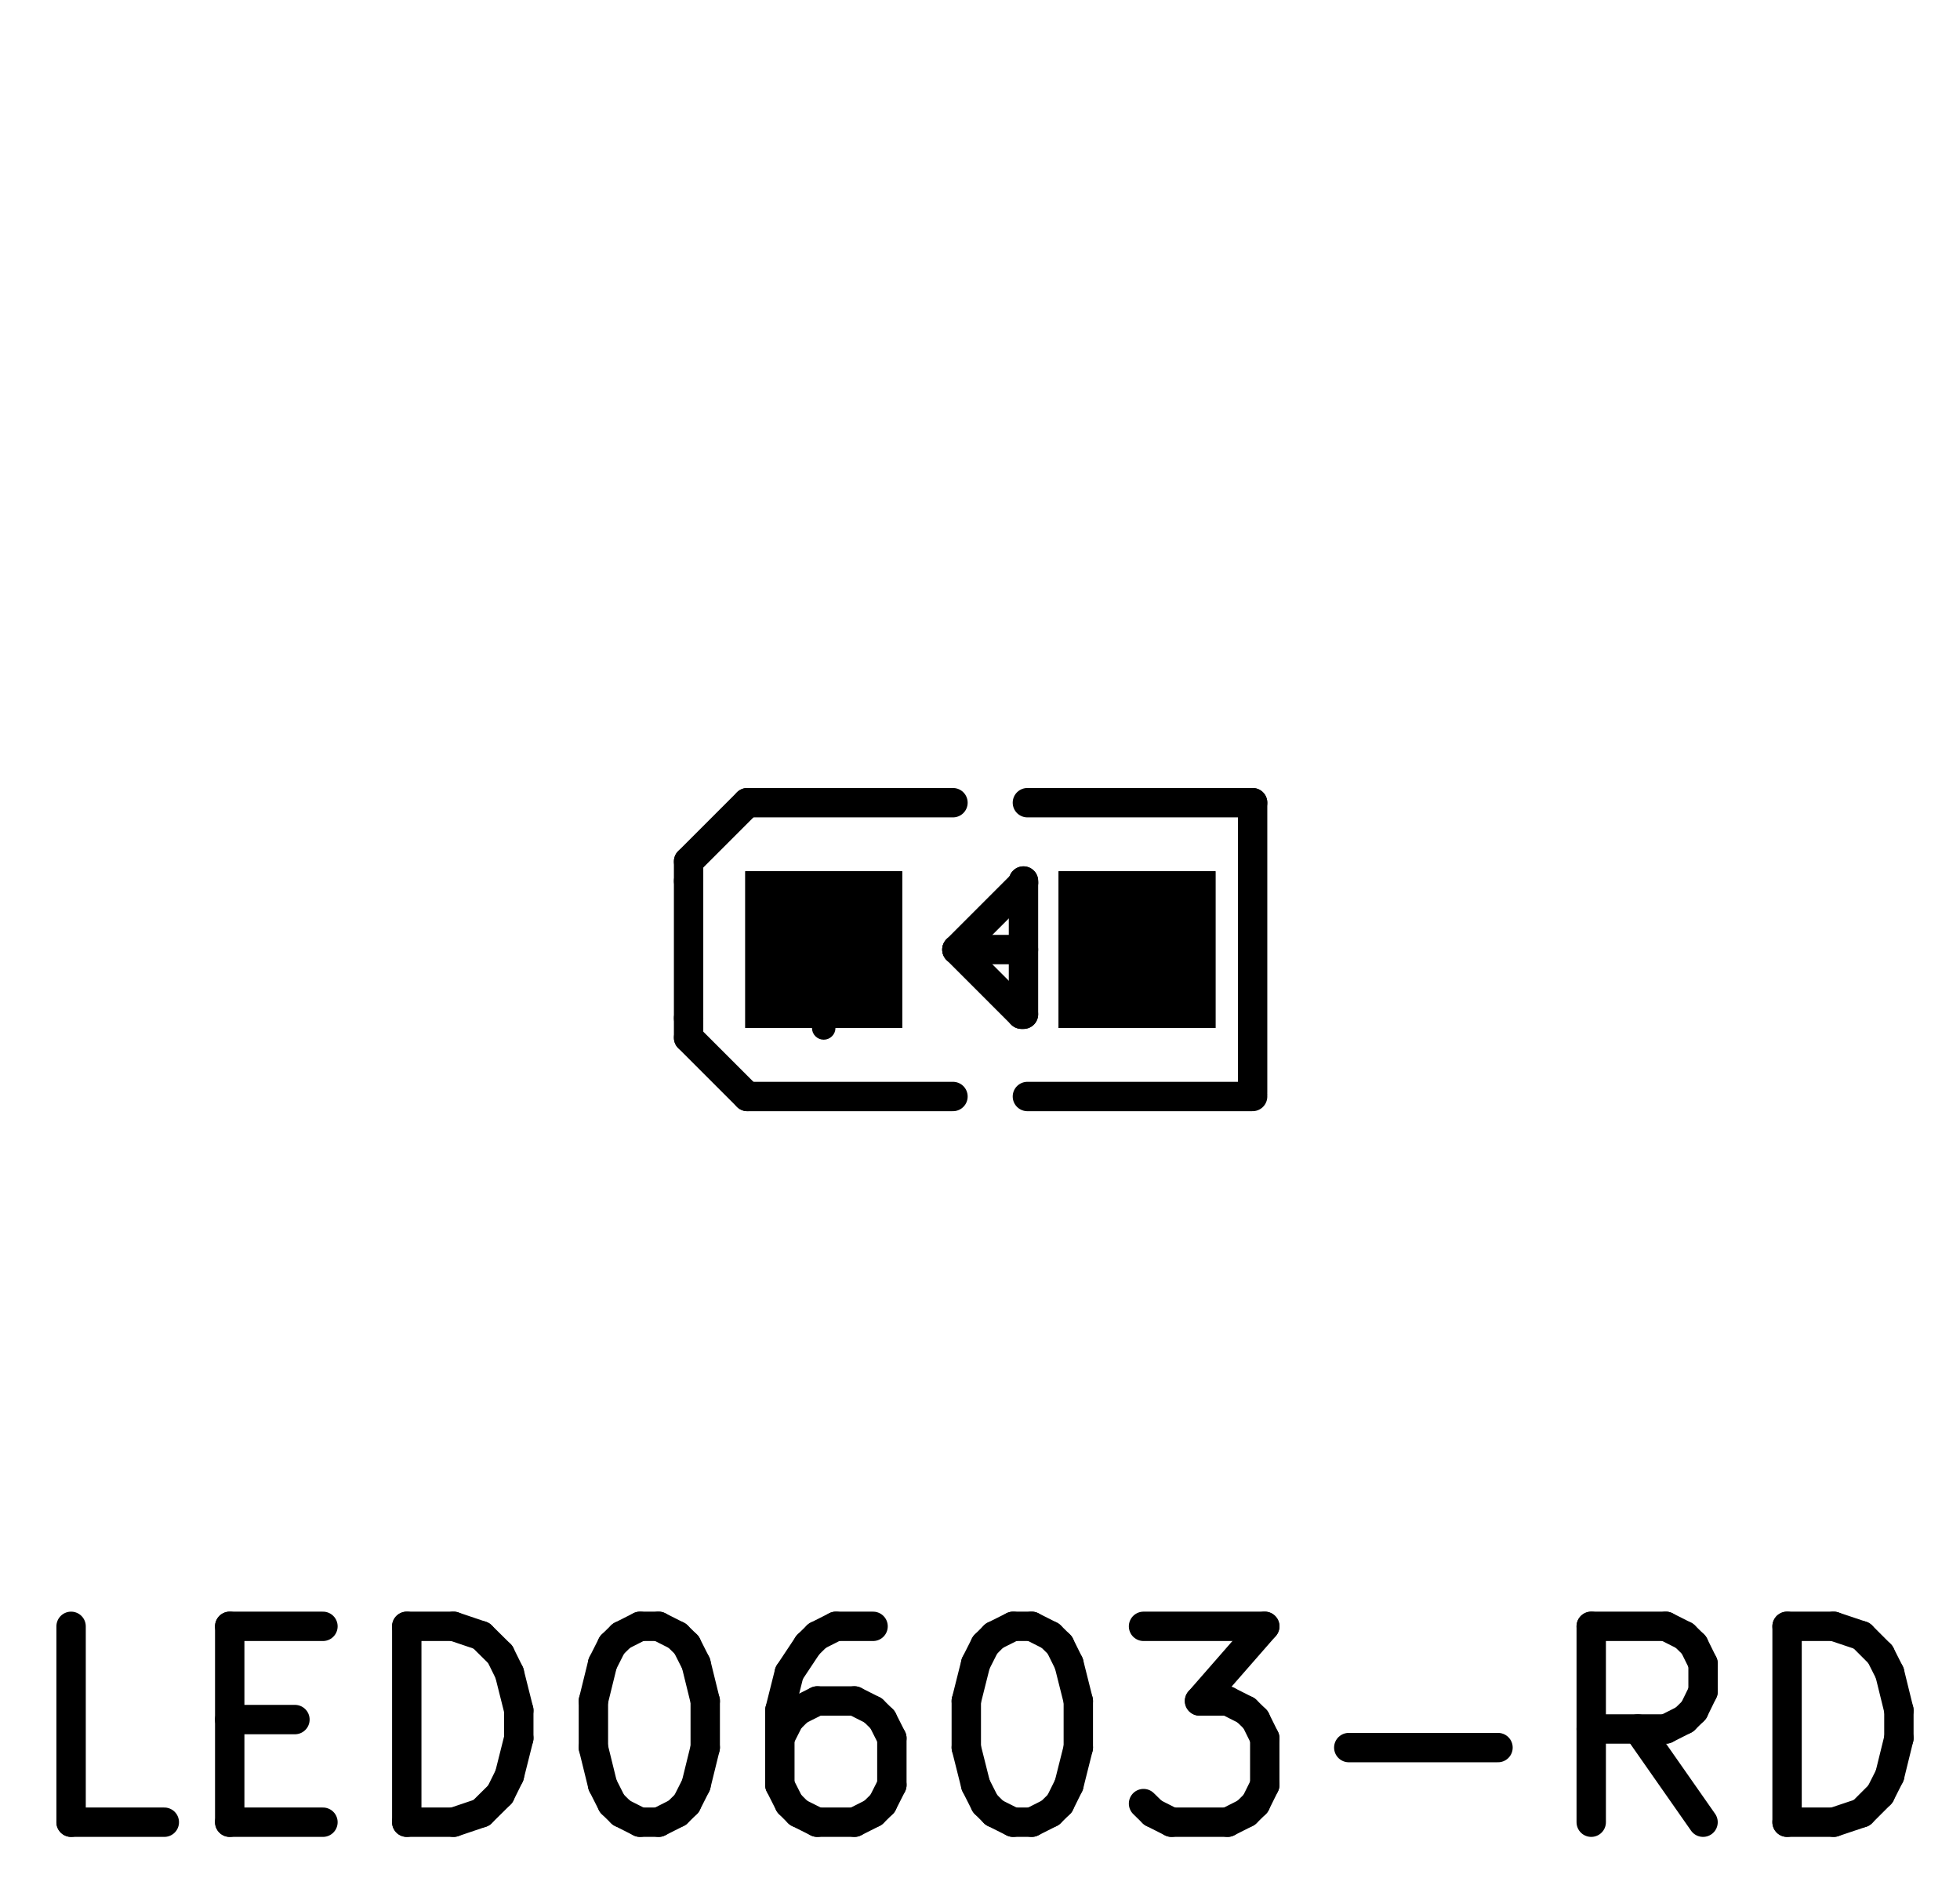
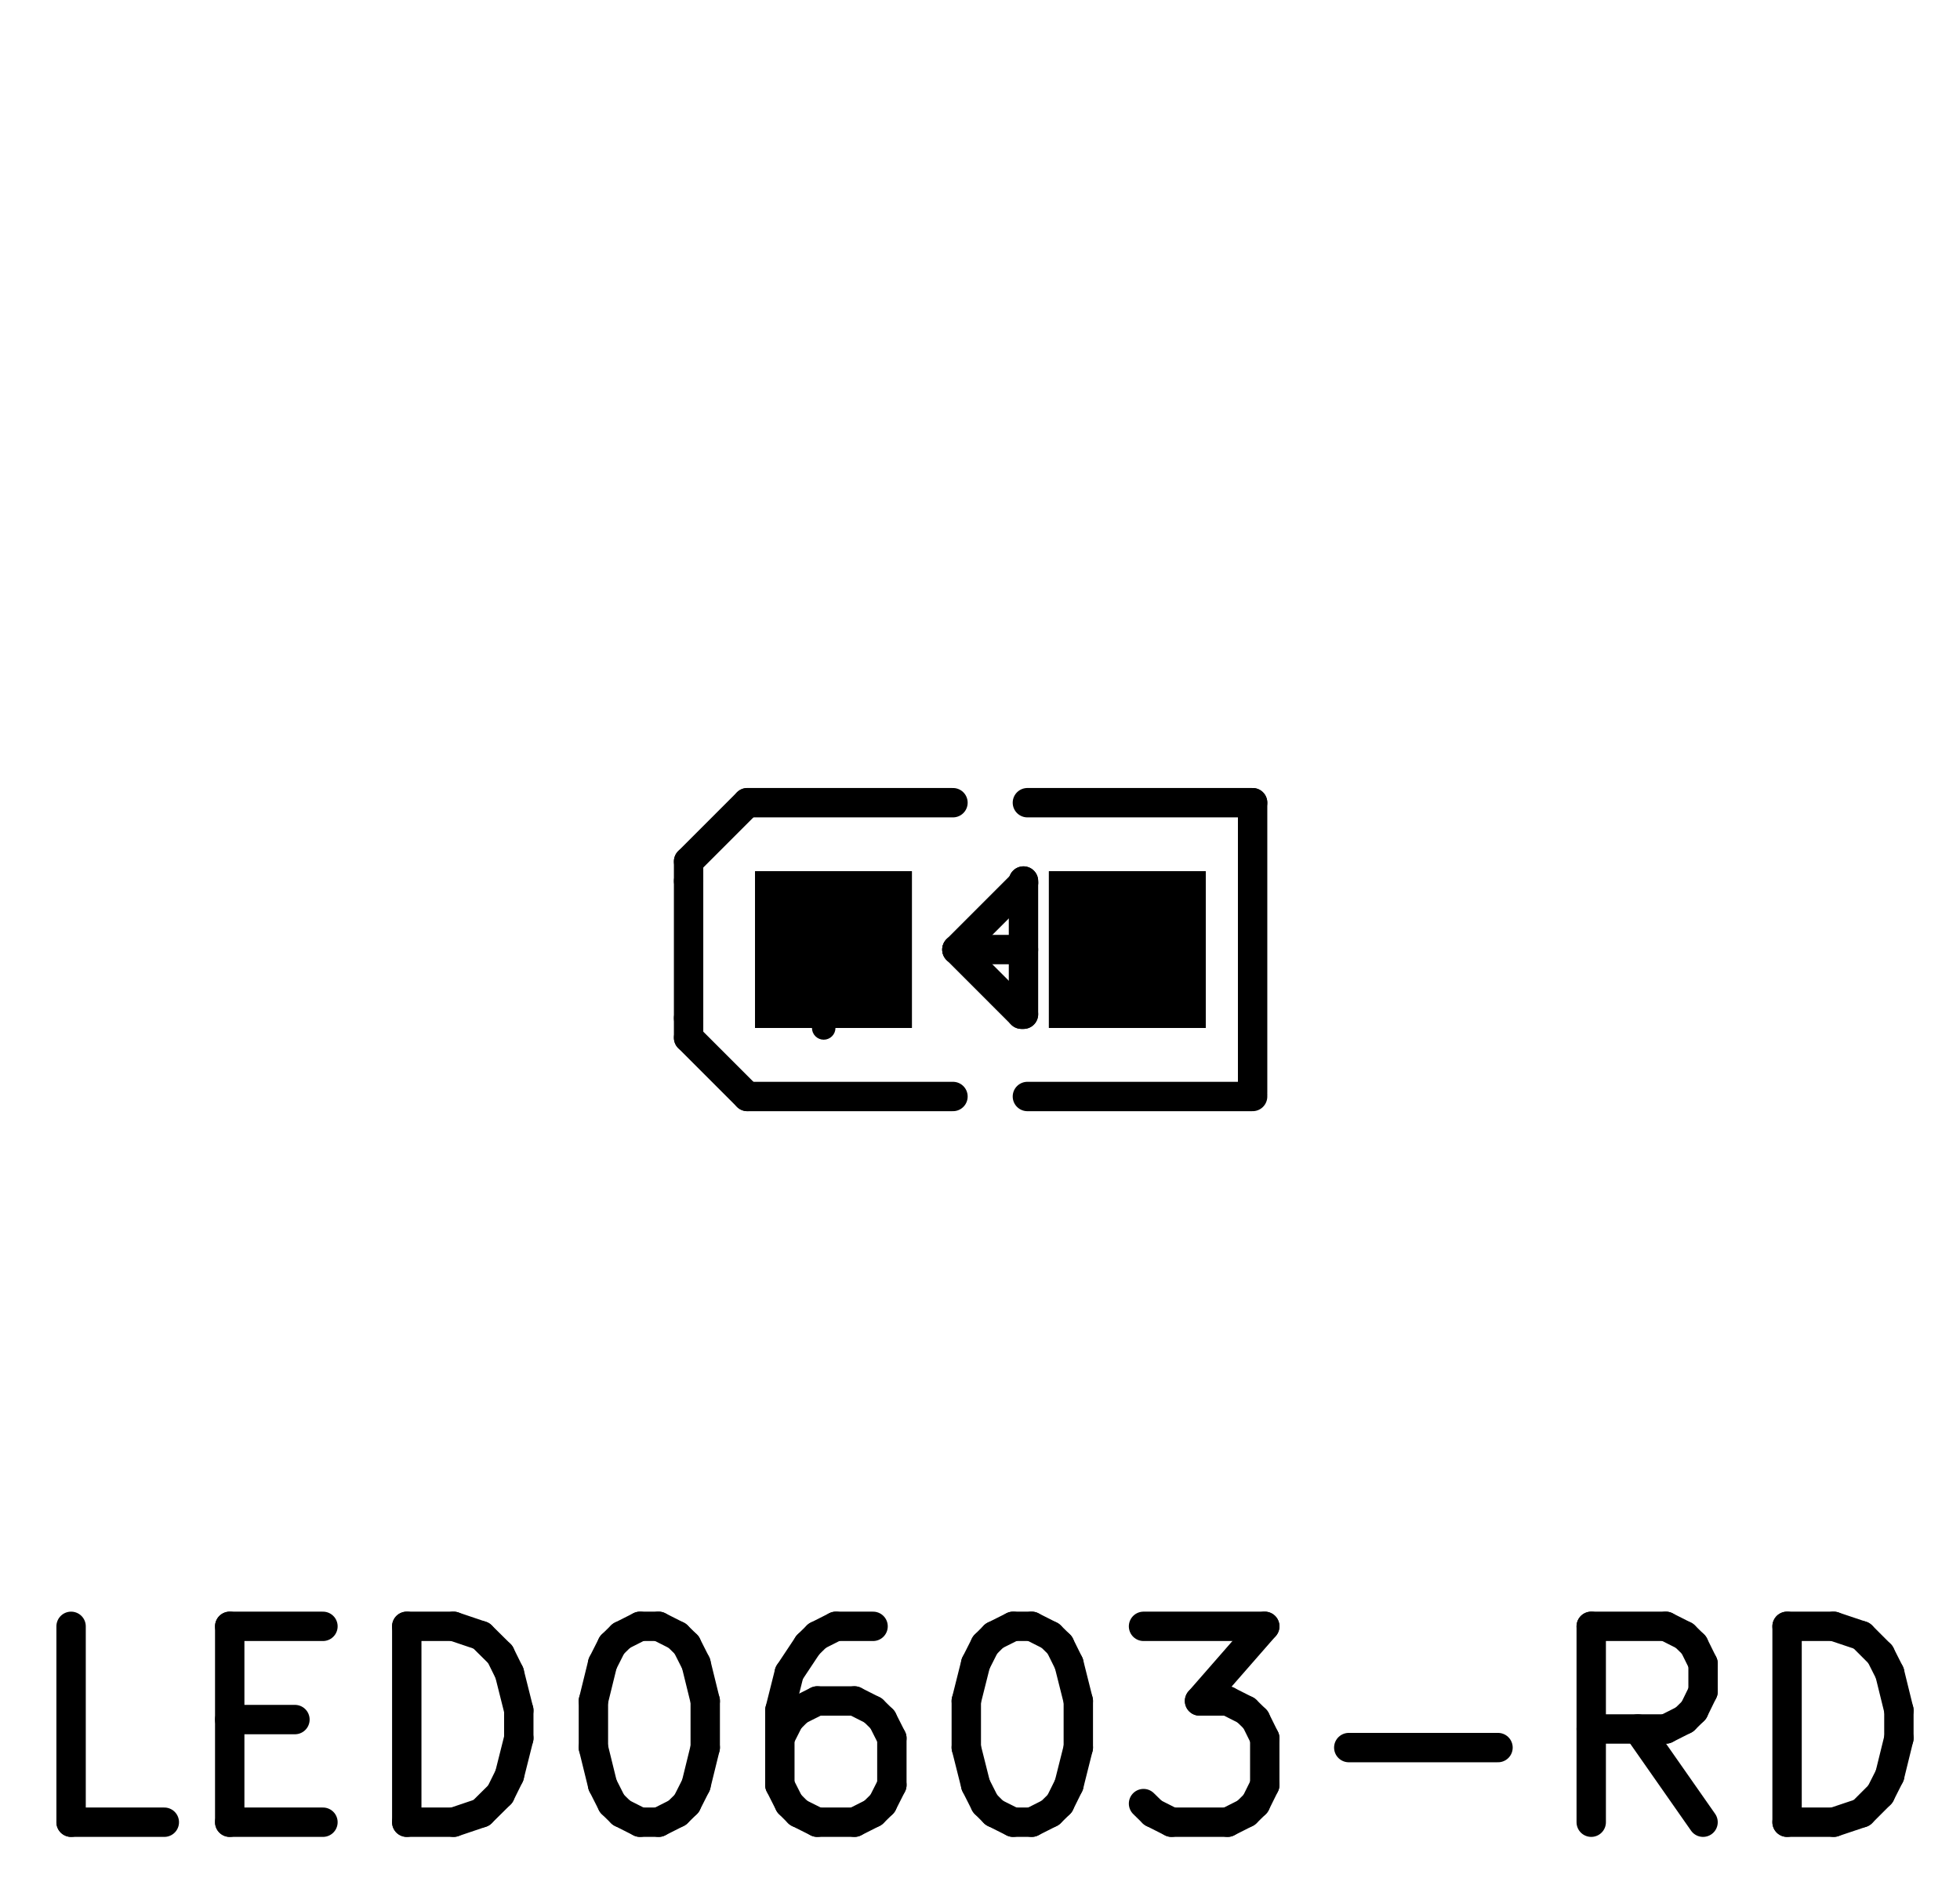
<svg xmlns="http://www.w3.org/2000/svg" version="1.1" width="10.008mm" height="9.677mm" viewBox="0 0 10.008 9.677">
  <g style="fill:#000000; fill-opacity:1;stroke:#000000; stroke-opacity:1; stroke-linecap:round; stroke-linejoin:round;" transform="translate(0 0) scale(1 1)">
-     <path style="fill:#000000; fill-opacity:1; stroke:none;fill-rule:evenodd;" d="M 6.206,5.248 5.406,5.248 5.406,4.448 6.206,4.448 Z" />
-     <path style="fill:#000000; fill-opacity:1; stroke:none;fill-rule:evenodd;" d="M 4.606,5.248 3.806,5.248 3.806,4.448 4.606,4.448 Z" />
-     <path style="fill:#000000; fill-opacity:1; stroke:none;fill-rule:evenodd;" d="M 6.206,5.248 5.406,5.248 5.406,4.448 6.206,4.448 Z" />
-     <path style="fill:#000000; fill-opacity:1; stroke:none;fill-rule:evenodd;" d="M 4.606,5.248 3.806,5.248 3.806,4.448 4.606,4.448 Z" />
-     <path style="fill:#000000; fill-opacity:1; stroke:none;fill-rule:evenodd;" d="M 6.206,5.248 5.406,5.248 5.406,4.448 6.206,4.448 Z" />
-     <path style="fill:#000000; fill-opacity:1; stroke:none;fill-rule:evenodd;" d="M 4.606,5.248 3.806,5.248 3.806,4.448 4.606,4.448 Z" />
+     <path style="fill:#000000; fill-opacity:1; stroke:none;fill-rule:evenodd;" d="M 6.156,5.248 5.356,5.248 5.356,4.448 6.156,4.448 Z" />
+     <path style="fill:#000000; fill-opacity:1; stroke:none;fill-rule:evenodd;" d="M 4.656,5.248 3.856,5.248 3.856,4.448 4.656,4.448 Z" />
+     <path style="fill:#000000; fill-opacity:1; stroke:none;fill-rule:evenodd;" d="M 6.156,5.248 5.356,5.248 5.356,4.448 6.156,4.448 Z" />
+     <path style="fill:#000000; fill-opacity:1; stroke:none;fill-rule:evenodd;" d="M 4.656,5.248 3.856,5.248 3.856,4.448 4.656,4.448 Z" />
+     <path style="fill:#000000; fill-opacity:1; stroke:none;fill-rule:evenodd;" d="M 6.156,5.248 5.356,5.248 5.356,4.448 6.156,4.448 Z" />
+     <path style="fill:#000000; fill-opacity:1; stroke:none;fill-rule:evenodd;" d="M 4.656,5.248 3.856,5.248 3.856,4.448 4.656,4.448 Z" />
  </g>
  <g style="fill:none;  stroke:#000000; stroke-width:0.15; stroke-opacity:1;  stroke-linecap:round; stroke-linejoin:round;">
    <path d="M5.226 5.178 L5.216 5.178 " />
    <path d="M5.216 5.178 L4.886 4.848 " />
    <path d="M5.226 4.498 L5.226 4.508 " />
    <path d="M5.226 4.508 L4.886 4.848 " />
    <path d="M5.226 4.498 L5.226 5.178 " />
    <path d="M5.246 4.098 L6.396 4.098 " />
    <path d="M5.246 5.598 L6.396 5.598 " />
    <path d="M6.396 4.098 L6.396 5.578 " />
    <path d="M4.866 5.598 L3.816 5.598 " />
    <path d="M3.516 5.198 L3.516 5.298 " />
    <path d="M3.516 5.298 L3.816 5.598 " />
    <path d="M3.516 4.498 L3.516 5.198 " />
    <path d="M3.516 4.498 L3.516 4.398 " />
    <path d="M3.516 4.398 L3.816 4.098 " />
    <path d="M4.866 4.098 L3.816 4.098 " />
    <path d="M5.226 4.848 L4.886 4.848 " />
    <text x="5.006" y="9.348" textLength="10.012" font-size="1.333" lengthAdjust="spacingAndGlyphs" text-anchor="middle" opacity="0" stroke-opacity="0">LED0603-RD</text>
    <g class="stroked-text">
      <path d="M0.839 9.303 L0.363 9.303 " />
      <path d="M0.363 9.303 L0.363 8.303 " />
      <path d="M1.173 8.779 L1.506 8.779 " />
      <path d="M1.649 9.303 L1.173 9.303 " />
      <path d="M1.173 9.303 L1.173 8.303 " />
      <path d="M1.173 8.303 L1.649 8.303 " />
      <path d="M2.077 9.303 L2.077 8.303 " />
      <path d="M2.077 8.303 L2.316 8.303 " />
      <path d="M2.316 8.303 L2.458 8.351 " />
      <path d="M2.458 8.351 L2.554 8.446 " />
      <path d="M2.554 8.446 L2.601 8.541 " />
      <path d="M2.601 8.541 L2.649 8.732 " />
      <path d="M2.649 8.732 L2.649 8.874 " />
      <path d="M2.649 8.874 L2.601 9.065 " />
      <path d="M2.601 9.065 L2.554 9.16 " />
      <path d="M2.554 9.16 L2.458 9.255 " />
      <path d="M2.458 9.255 L2.316 9.303 " />
      <path d="M2.316 9.303 L2.077 9.303 " />
      <path d="M3.268 8.303 L3.363 8.303 " />
      <path d="M3.363 8.303 L3.458 8.351 " />
      <path d="M3.458 8.351 L3.506 8.398 " />
      <path d="M3.506 8.398 L3.554 8.493 " />
      <path d="M3.554 8.493 L3.601 8.684 " />
      <path d="M3.601 8.684 L3.601 8.922 " />
      <path d="M3.601 8.922 L3.554 9.113 " />
      <path d="M3.554 9.113 L3.506 9.208 " />
      <path d="M3.506 9.208 L3.458 9.255 " />
      <path d="M3.458 9.255 L3.363 9.303 " />
      <path d="M3.363 9.303 L3.268 9.303 " />
      <path d="M3.268 9.303 L3.173 9.255 " />
      <path d="M3.173 9.255 L3.125 9.208 " />
      <path d="M3.125 9.208 L3.077 9.113 " />
      <path d="M3.077 9.113 L3.03 8.922 " />
      <path d="M3.03 8.922 L3.03 8.684 " />
      <path d="M3.03 8.684 L3.077 8.493 " />
      <path d="M3.077 8.493 L3.125 8.398 " />
      <path d="M3.125 8.398 L3.173 8.351 " />
      <path d="M3.173 8.351 L3.268 8.303 " />
      <path d="M4.458 8.303 L4.268 8.303 " />
      <path d="M4.268 8.303 L4.173 8.351 " />
      <path d="M4.173 8.351 L4.125 8.398 " />
      <path d="M4.125 8.398 L4.03 8.541 " />
      <path d="M4.03 8.541 L3.982 8.732 " />
      <path d="M3.982 8.732 L3.982 9.113 " />
      <path d="M3.982 9.113 L4.03 9.208 " />
      <path d="M4.03 9.208 L4.077 9.255 " />
      <path d="M4.077 9.255 L4.173 9.303 " />
      <path d="M4.173 9.303 L4.363 9.303 " />
      <path d="M4.363 9.303 L4.458 9.255 " />
      <path d="M4.458 9.255 L4.506 9.208 " />
      <path d="M4.506 9.208 L4.554 9.113 " />
      <path d="M4.554 9.113 L4.554 8.874 " />
      <path d="M4.554 8.874 L4.506 8.779 " />
      <path d="M4.506 8.779 L4.458 8.732 " />
      <path d="M4.458 8.732 L4.363 8.684 " />
      <path d="M4.363 8.684 L4.173 8.684 " />
      <path d="M4.173 8.684 L4.077 8.732 " />
      <path d="M4.077 8.732 L4.03 8.779 " />
      <path d="M4.03 8.779 L3.982 8.874 " />
      <path d="M5.173 8.303 L5.268 8.303 " />
      <path d="M5.268 8.303 L5.363 8.351 " />
      <path d="M5.363 8.351 L5.411 8.398 " />
      <path d="M5.411 8.398 L5.458 8.493 " />
      <path d="M5.458 8.493 L5.506 8.684 " />
      <path d="M5.506 8.684 L5.506 8.922 " />
      <path d="M5.506 8.922 L5.458 9.113 " />
      <path d="M5.458 9.113 L5.411 9.208 " />
      <path d="M5.411 9.208 L5.363 9.255 " />
      <path d="M5.363 9.255 L5.268 9.303 " />
      <path d="M5.268 9.303 L5.173 9.303 " />
      <path d="M5.173 9.303 L5.077 9.255 " />
      <path d="M5.077 9.255 L5.03 9.208 " />
      <path d="M5.03 9.208 L4.982 9.113 " />
      <path d="M4.982 9.113 L4.934 8.922 " />
      <path d="M4.934 8.922 L4.934 8.684 " />
      <path d="M4.934 8.684 L4.982 8.493 " />
      <path d="M4.982 8.493 L5.03 8.398 " />
      <path d="M5.03 8.398 L5.077 8.351 " />
      <path d="M5.077 8.351 L5.173 8.303 " />
      <path d="M5.839 8.303 L6.458 8.303 " />
      <path d="M6.458 8.303 L6.125 8.684 " />
      <path d="M6.125 8.684 L6.268 8.684 " />
      <path d="M6.268 8.684 L6.363 8.732 " />
      <path d="M6.363 8.732 L6.411 8.779 " />
      <path d="M6.411 8.779 L6.458 8.874 " />
      <path d="M6.458 8.874 L6.458 9.113 " />
      <path d="M6.458 9.113 L6.411 9.208 " />
      <path d="M6.411 9.208 L6.363 9.255 " />
      <path d="M6.363 9.255 L6.268 9.303 " />
      <path d="M6.268 9.303 L5.982 9.303 " />
      <path d="M5.982 9.303 L5.887 9.255 " />
      <path d="M5.887 9.255 L5.839 9.208 " />
      <path d="M6.887 8.922 L7.649 8.922 " />
      <path d="M8.696 9.303 L8.363 8.827 " />
      <path d="M8.125 9.303 L8.125 8.303 " />
      <path d="M8.125 8.303 L8.506 8.303 " />
      <path d="M8.506 8.303 L8.601 8.351 " />
      <path d="M8.601 8.351 L8.649 8.398 " />
      <path d="M8.649 8.398 L8.696 8.493 " />
      <path d="M8.696 8.493 L8.696 8.636 " />
      <path d="M8.696 8.636 L8.649 8.732 " />
      <path d="M8.649 8.732 L8.601 8.779 " />
      <path d="M8.601 8.779 L8.506 8.827 " />
      <path d="M8.506 8.827 L8.125 8.827 " />
      <path d="M9.125 9.303 L9.125 8.303 " />
      <path d="M9.125 8.303 L9.363 8.303 " />
      <path d="M9.363 8.303 L9.506 8.351 " />
      <path d="M9.506 8.351 L9.601 8.446 " />
      <path d="M9.601 8.446 L9.649 8.541 " />
      <path d="M9.649 8.541 L9.696 8.732 " />
      <path d="M9.696 8.732 L9.696 8.874 " />
      <path d="M9.696 8.874 L9.649 9.065 " />
      <path d="M9.649 9.065 L9.601 9.16 " />
      <path d="M9.601 9.16 L9.506 9.255 " />
      <path d="M9.506 9.255 L9.363 9.303 " />
      <path d="M9.363 9.303 L9.125 9.303 " />
    </g>
  </g>
  <g style="fill:none;  stroke:#000000; stroke-width:0.06; stroke-opacity:1;  stroke-linecap:round; stroke-linejoin:round;">
    <circle cx="4.206" cy="5.248" r="0.03" />
  </g>
</svg>
